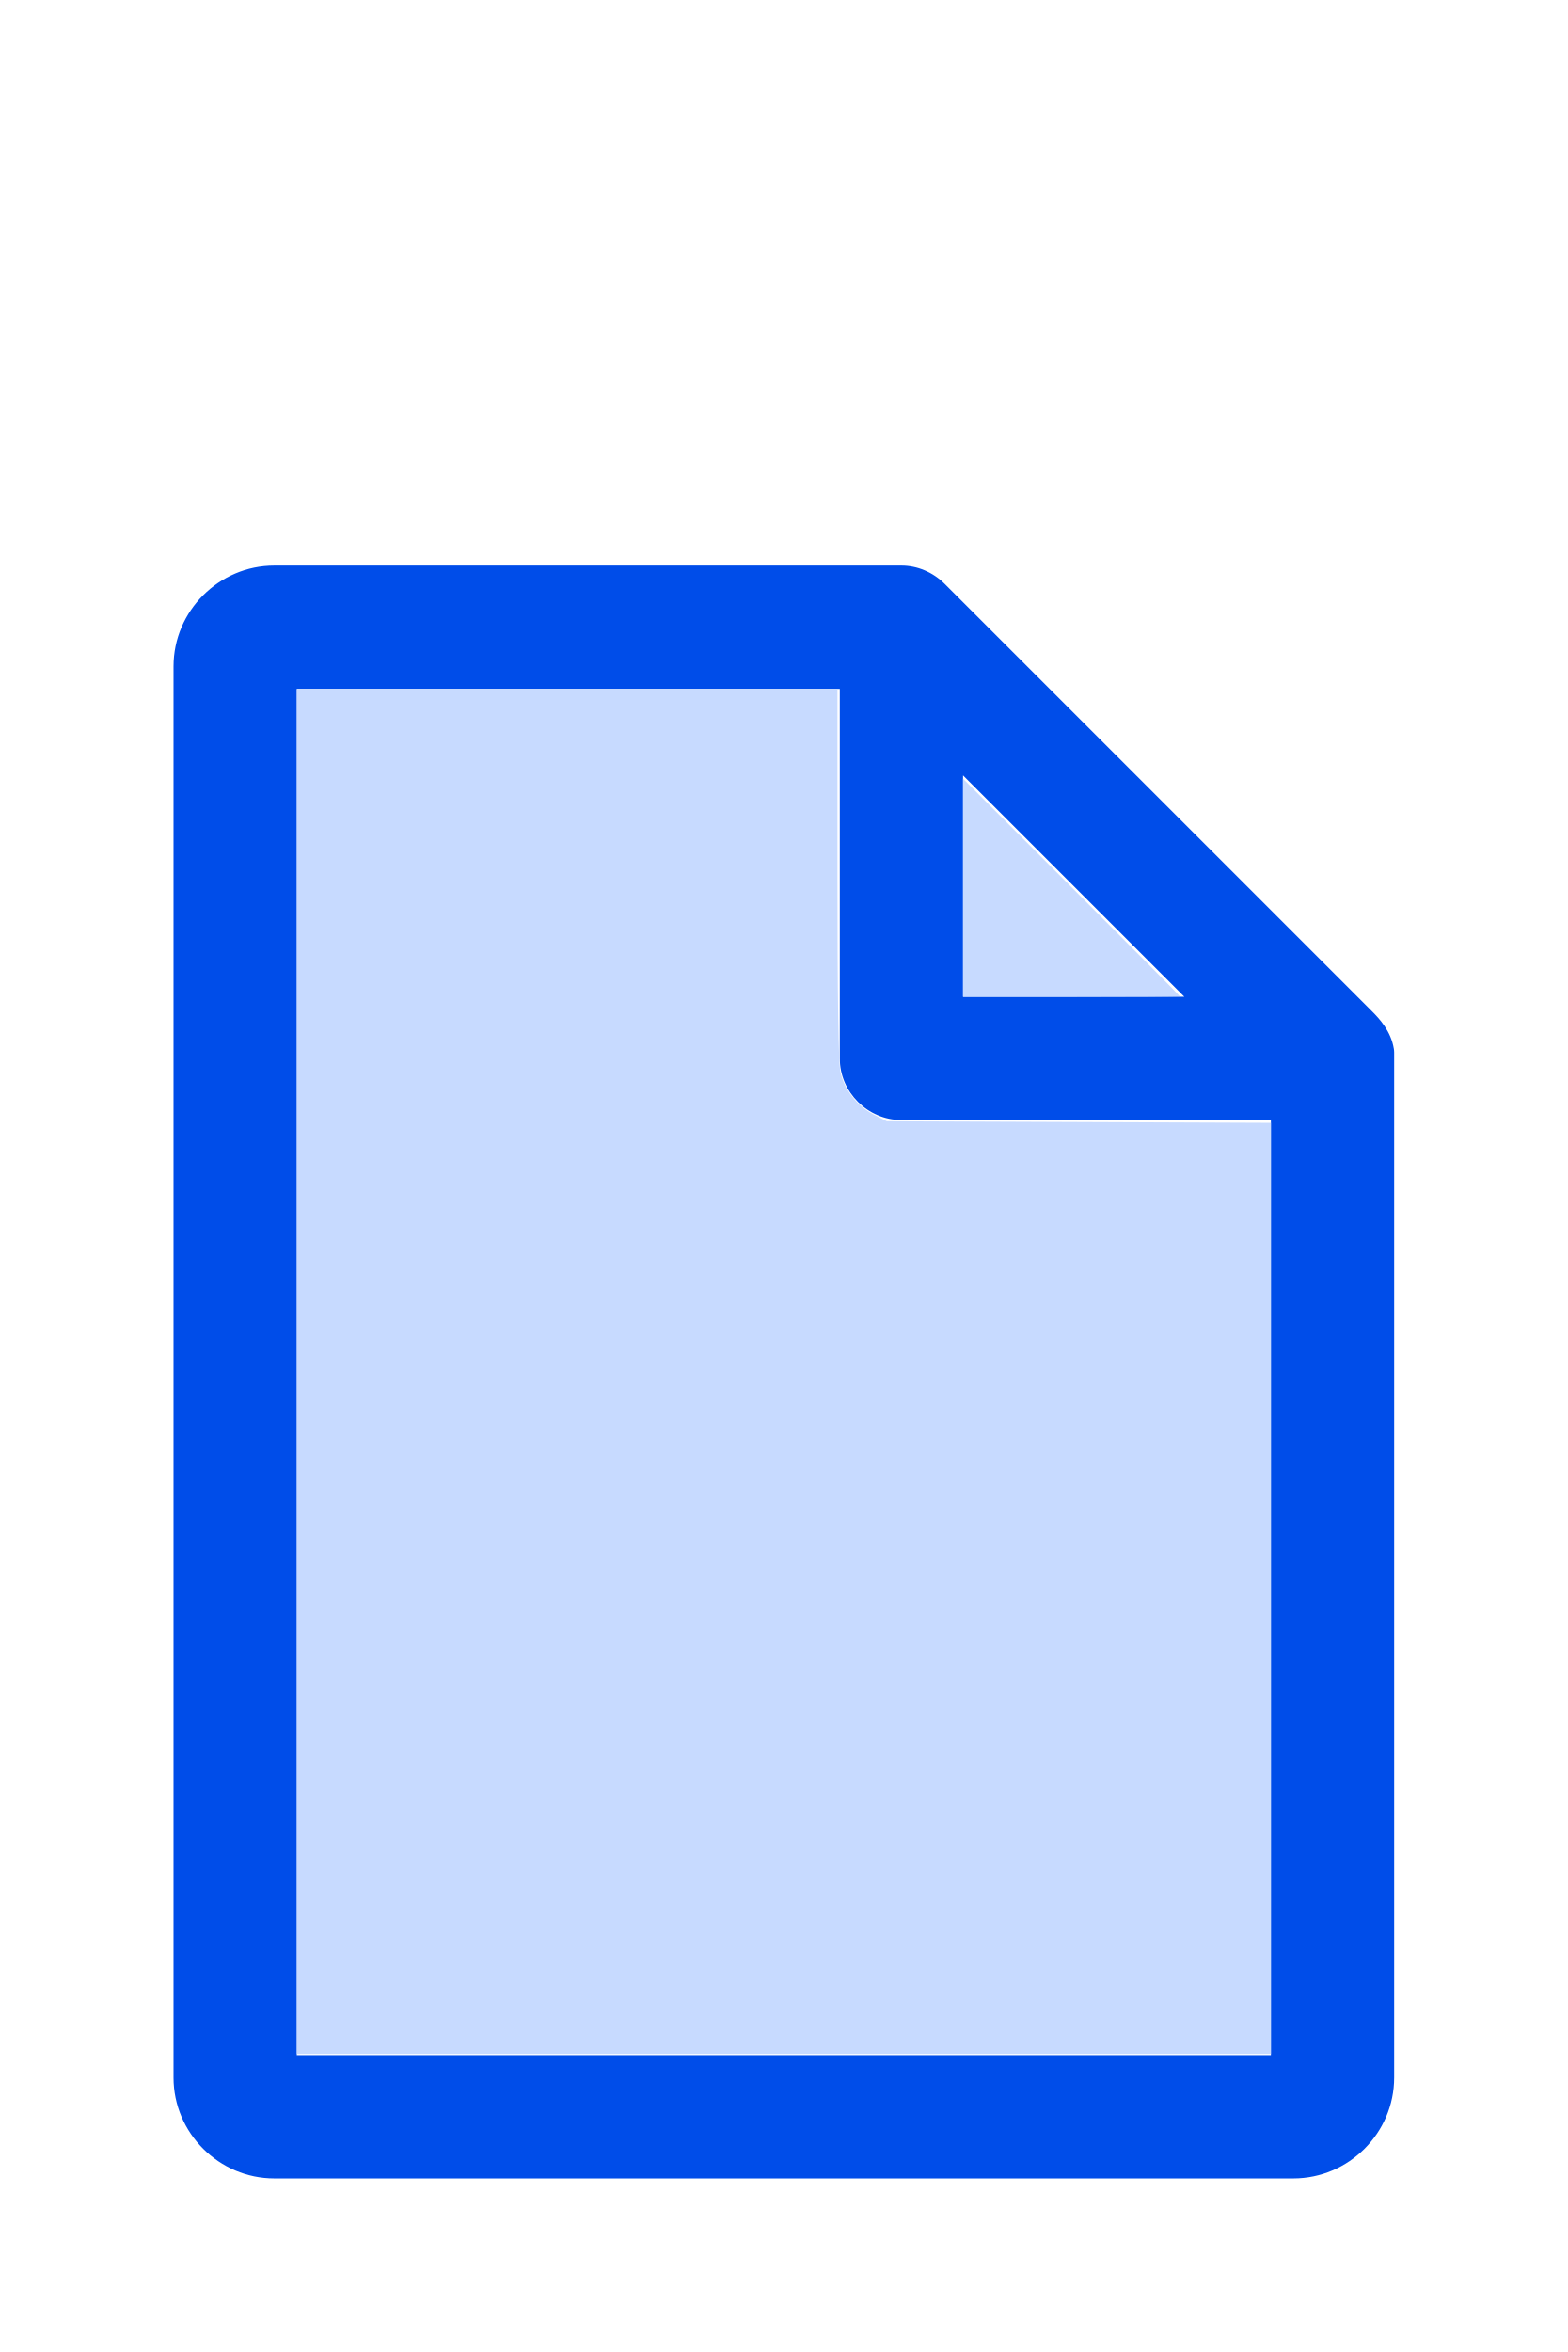
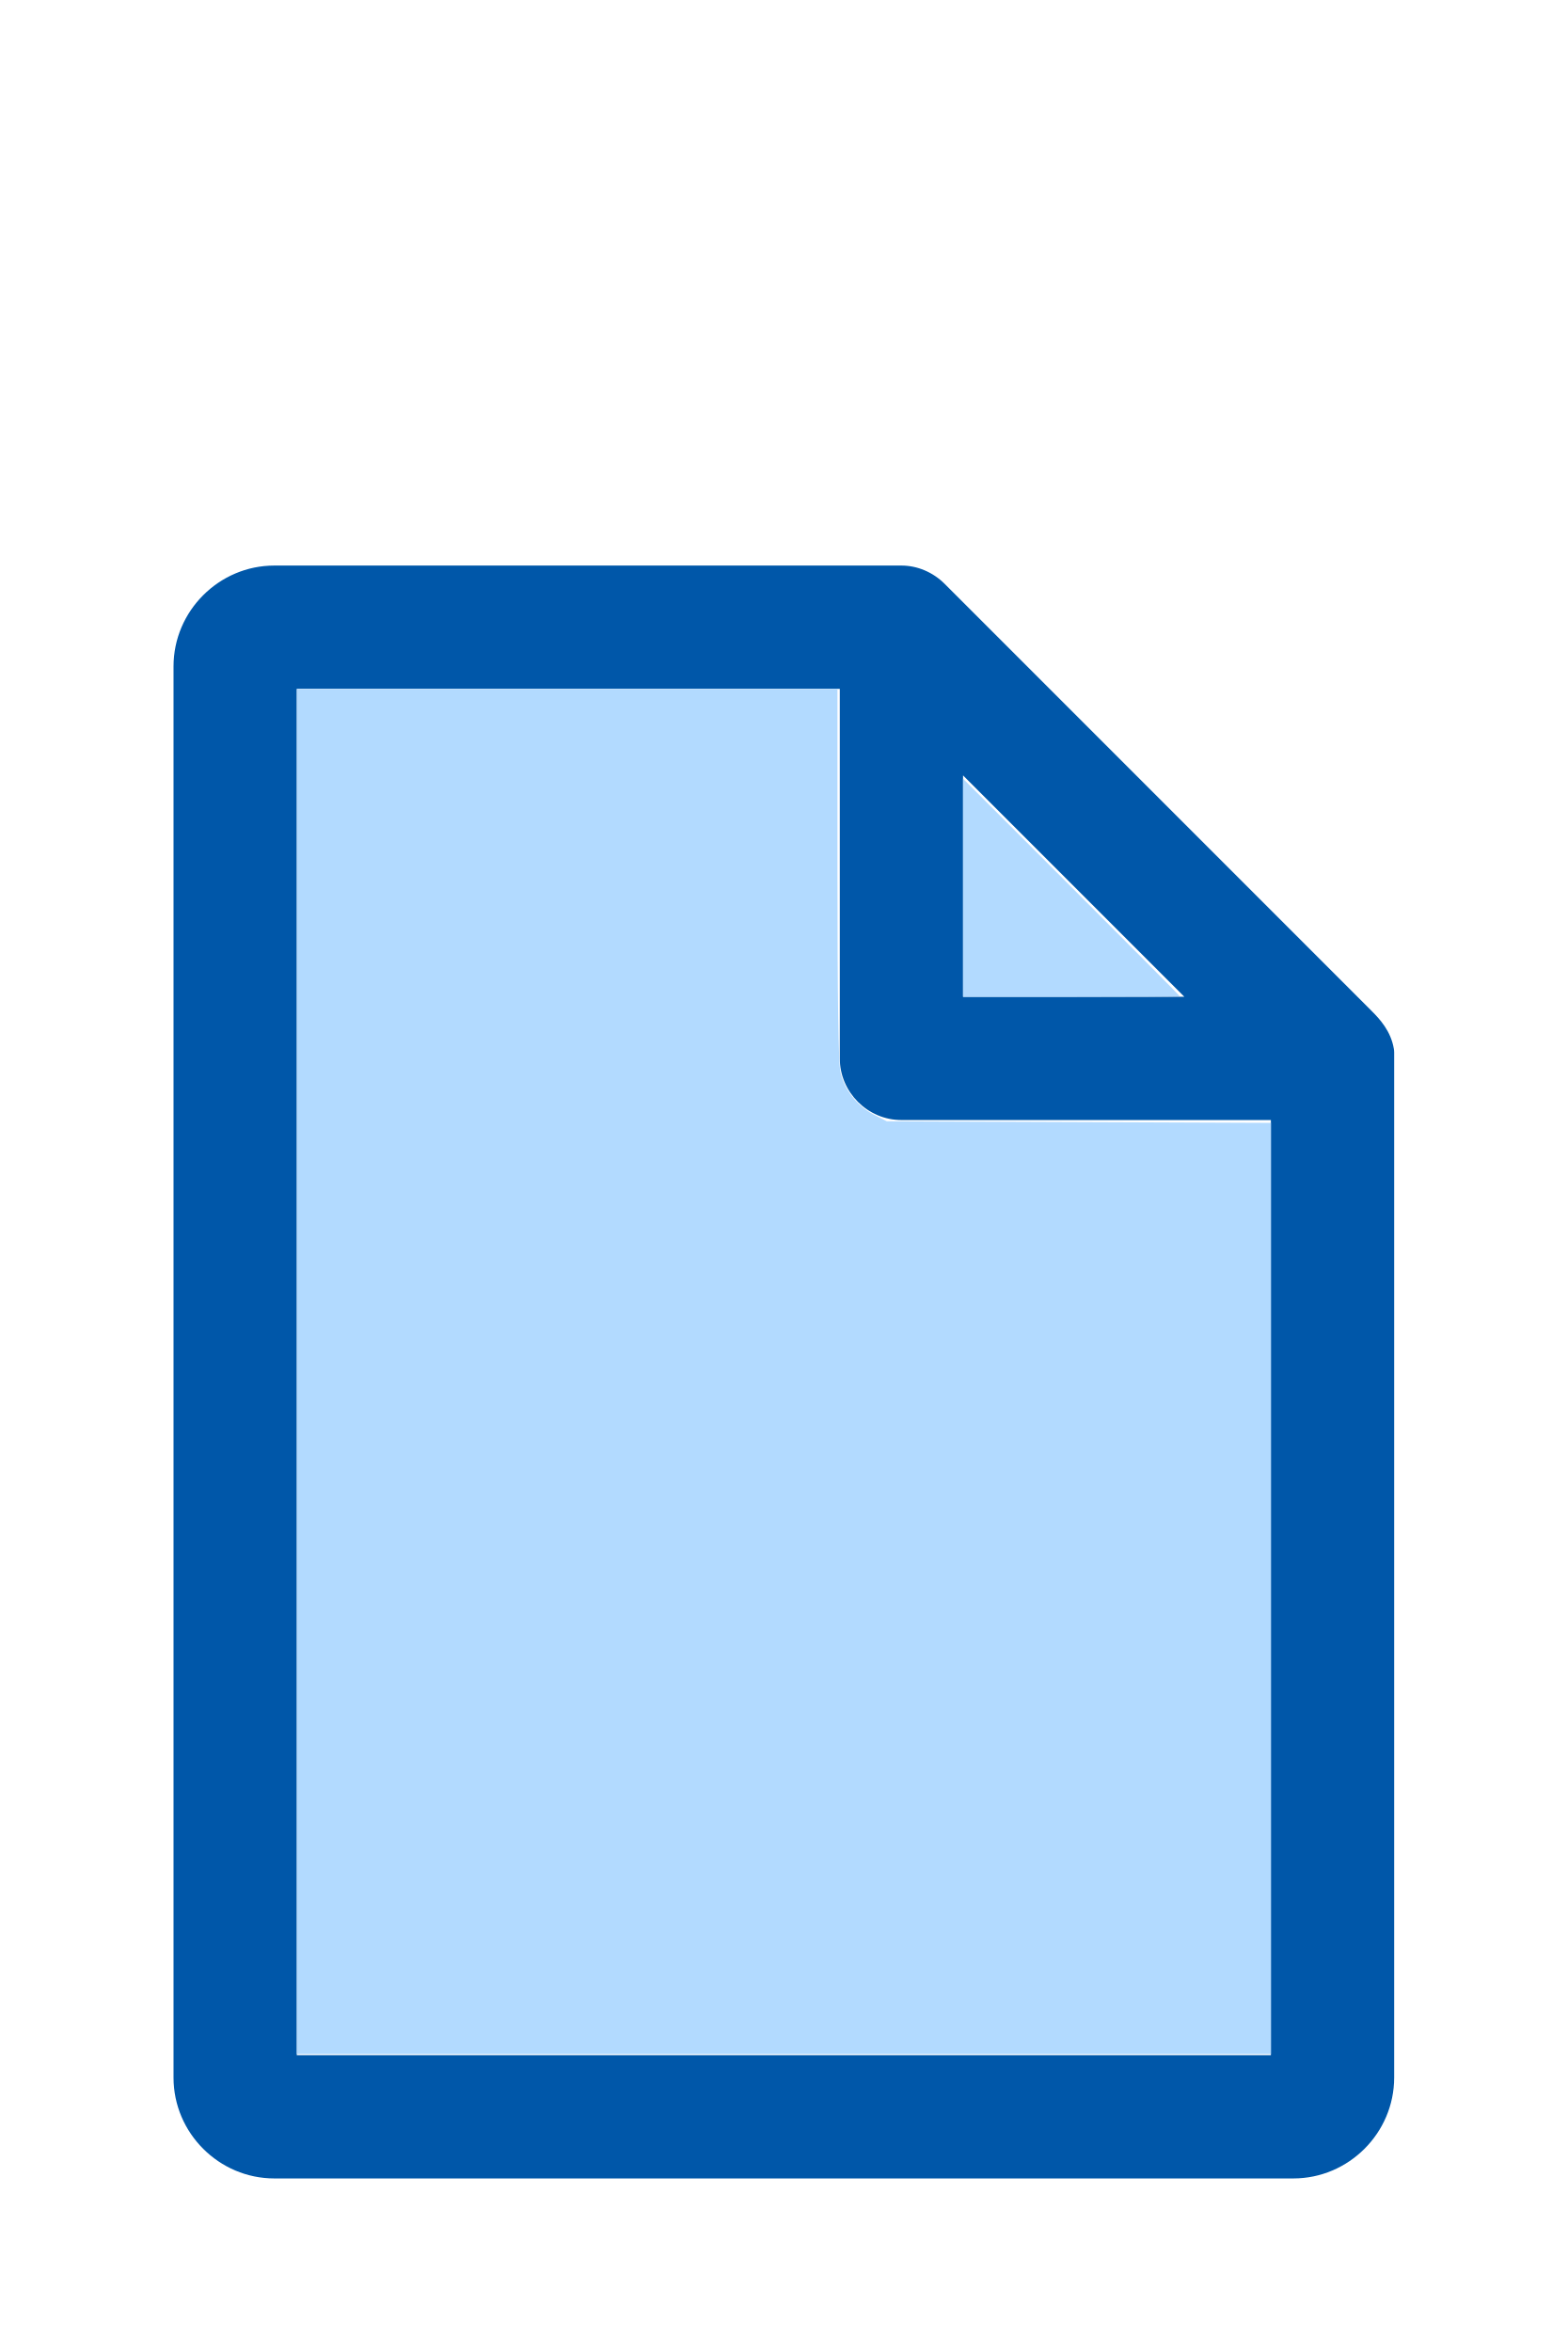
<svg xmlns="http://www.w3.org/2000/svg" version="1.1" width="16" height="24" viewBox="0 0 80 60" id="doc" xml:space="preserve">
-   <g style="fill:#004DE9">
+   <g style="fill:#0057A9">
    <path d="m 14,-1.145 c -2.824,0 -5.145,2.32 -5.145,5.145 v 72 c 0,2.824 2.32,5.145 5.145,5.145 h 52 c 2.824,0 5.145,-2.32 5.145,-5.145 V 23.699 a 1.145,1.145 0 0 0 -0.016,-0.188 C 70.978,22.605 70.406,21.99 70.008,21.592 L 48.209,-0.209 C 47.606,-0.812 46.805,-1.145 46,-1.145 Z m 1.145,6.289 H 42.855 V 24 c 0,1.724 1.42,3.145 3.145,3.145 H 64.855 V 74.855 H 15.145 Z m 34,4.418 L 60.438,20.855 H 49.145 Z" />
  </g>
-   <g style="fill:#C7DAFF;stroke-width:0">
+   <g style="fill:#B2DAFF;stroke-width:0">
    <path d="M 3.031,13.993 V 7.031 h 2.758 2.758 v 1.883 c 0,1.258 0.01,1.929 0.03,2.022 0.039,0.181 0.169,0.348 0.338,0.436 l 0.136,0.07 1.96,0.008 1.96,0.008 v 4.75 4.75 H 8 3.031 Z" transform="matrix(5,0,0,5,0,-30)" />
    <path d="M 9.829,9.058 V 7.946 l 1.106,1.106 c 0.608,0.608 1.106,1.109 1.106,1.113 0,0.004 -0.498,0.007 -1.106,0.007 H 9.829 Z" transform="matrix(5,0,0,5,0,-30)" />
  </g>
</svg>
